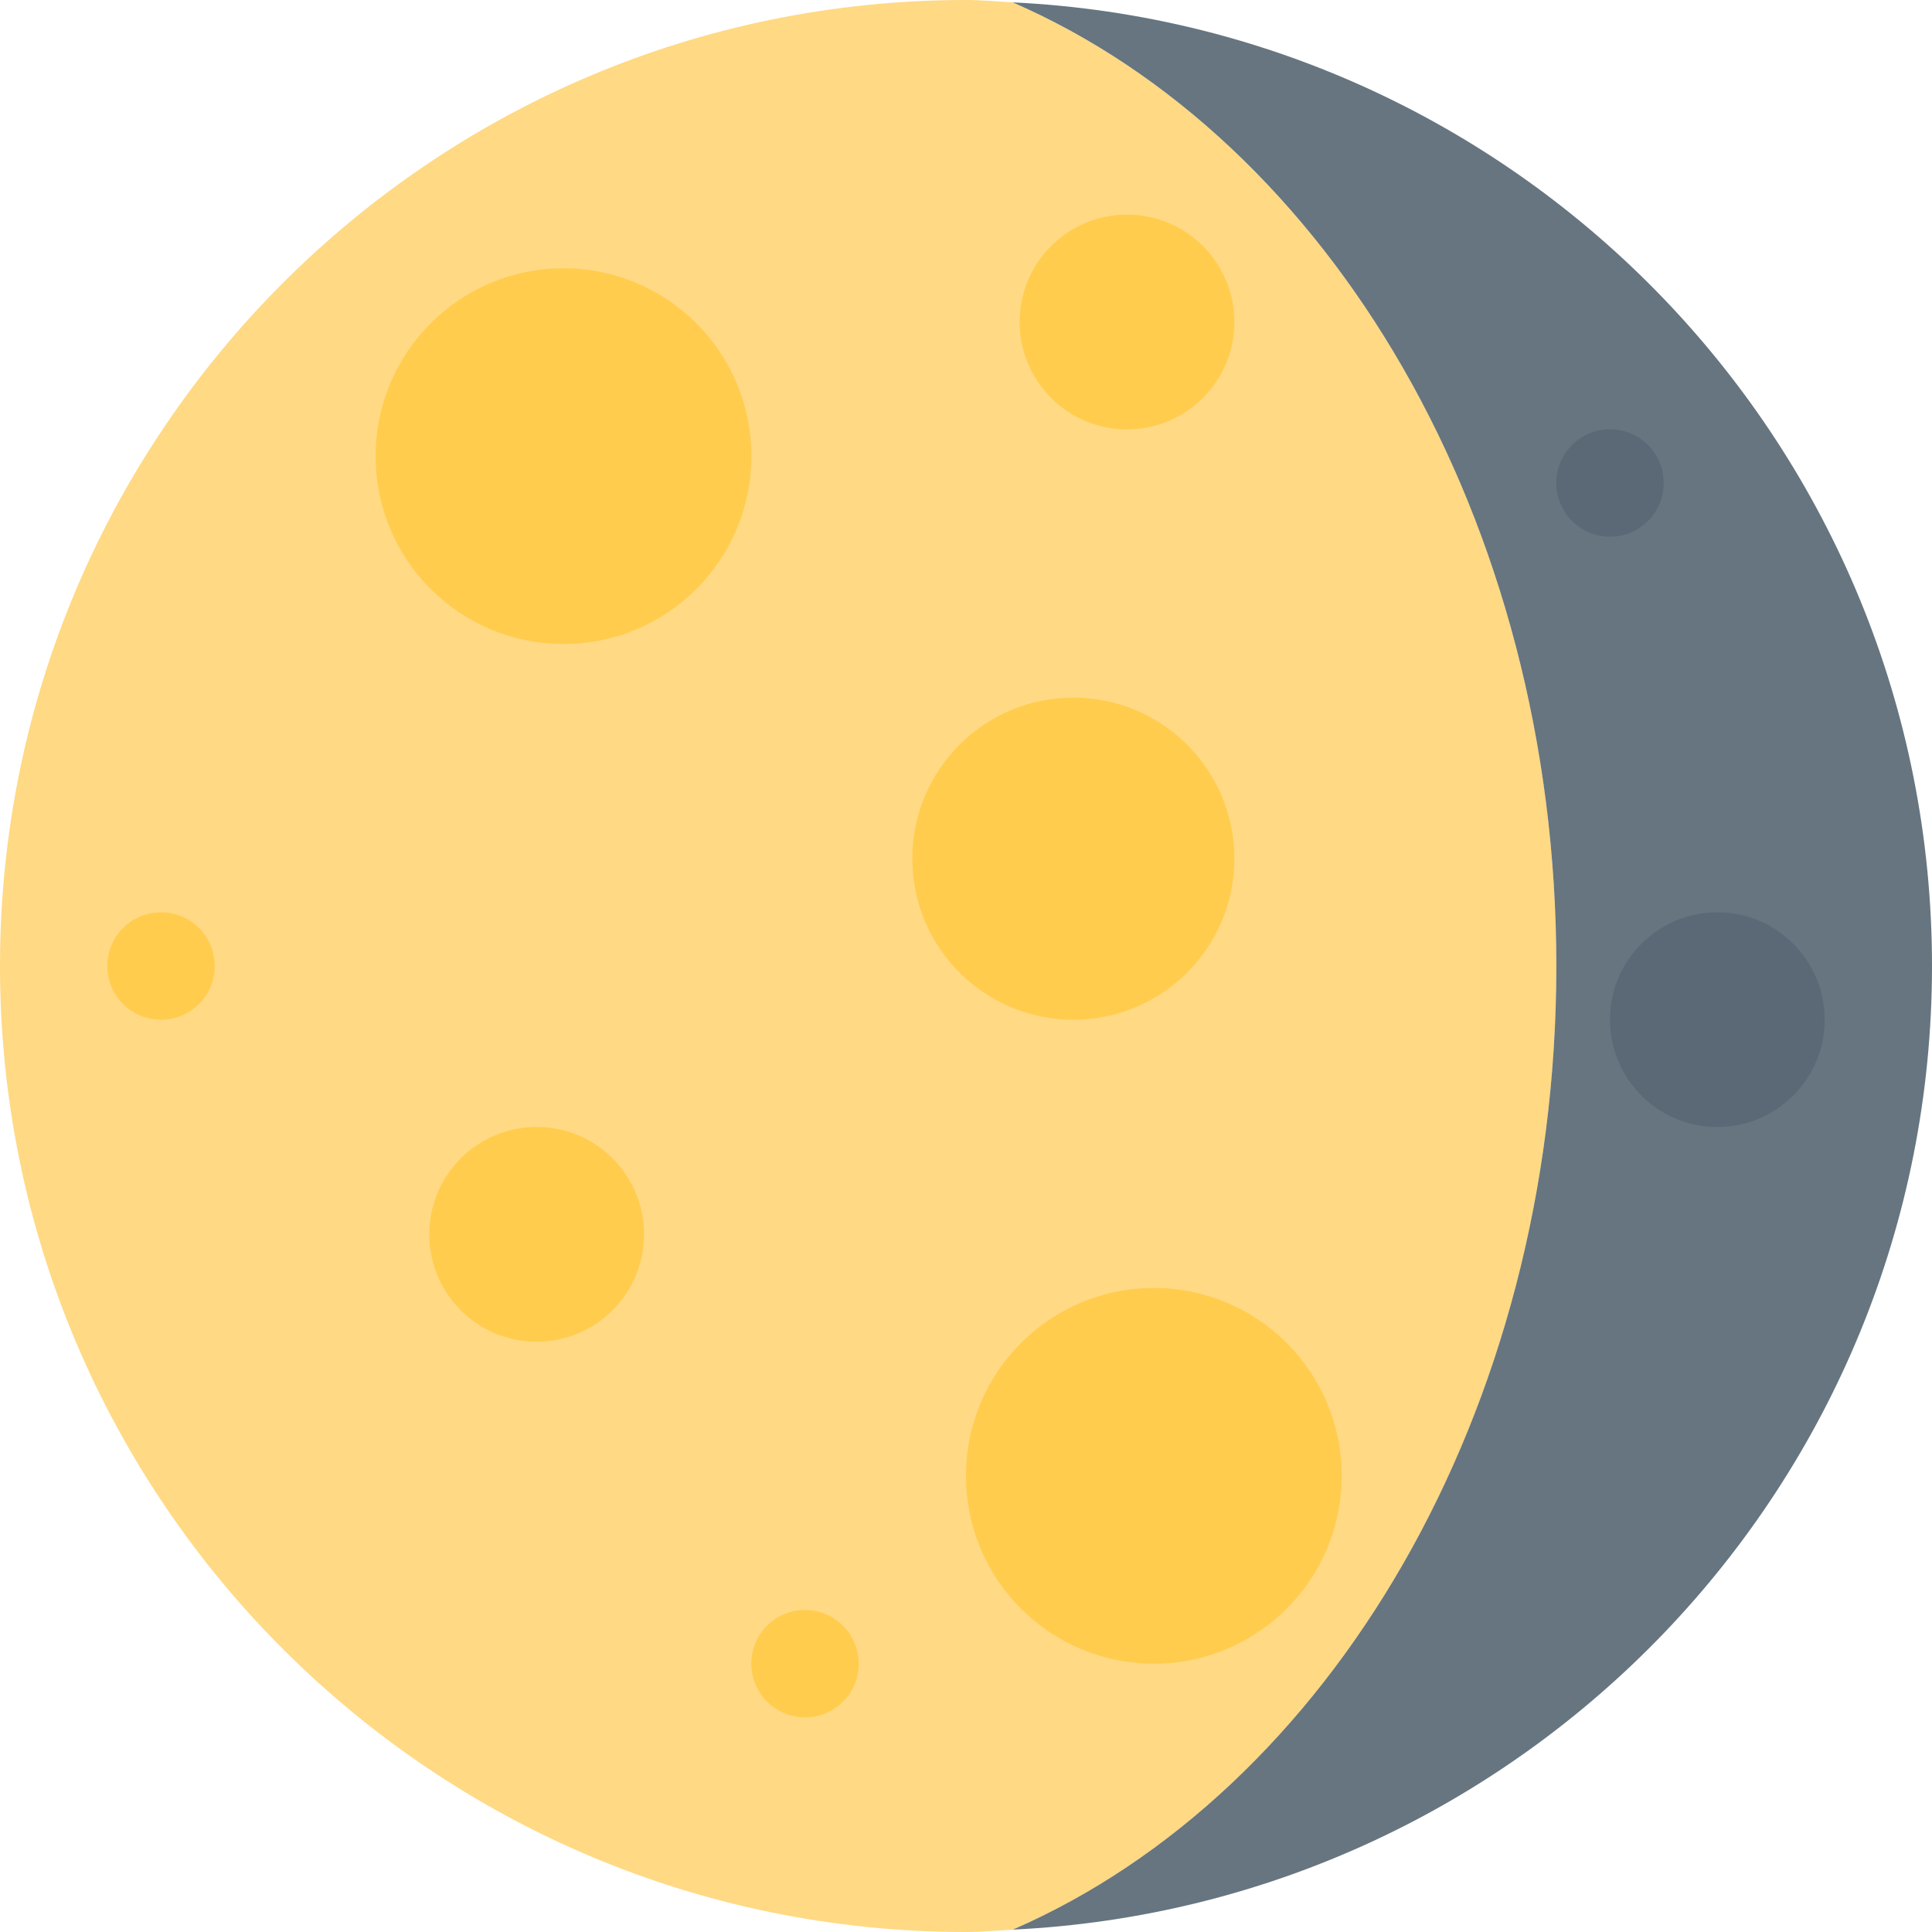
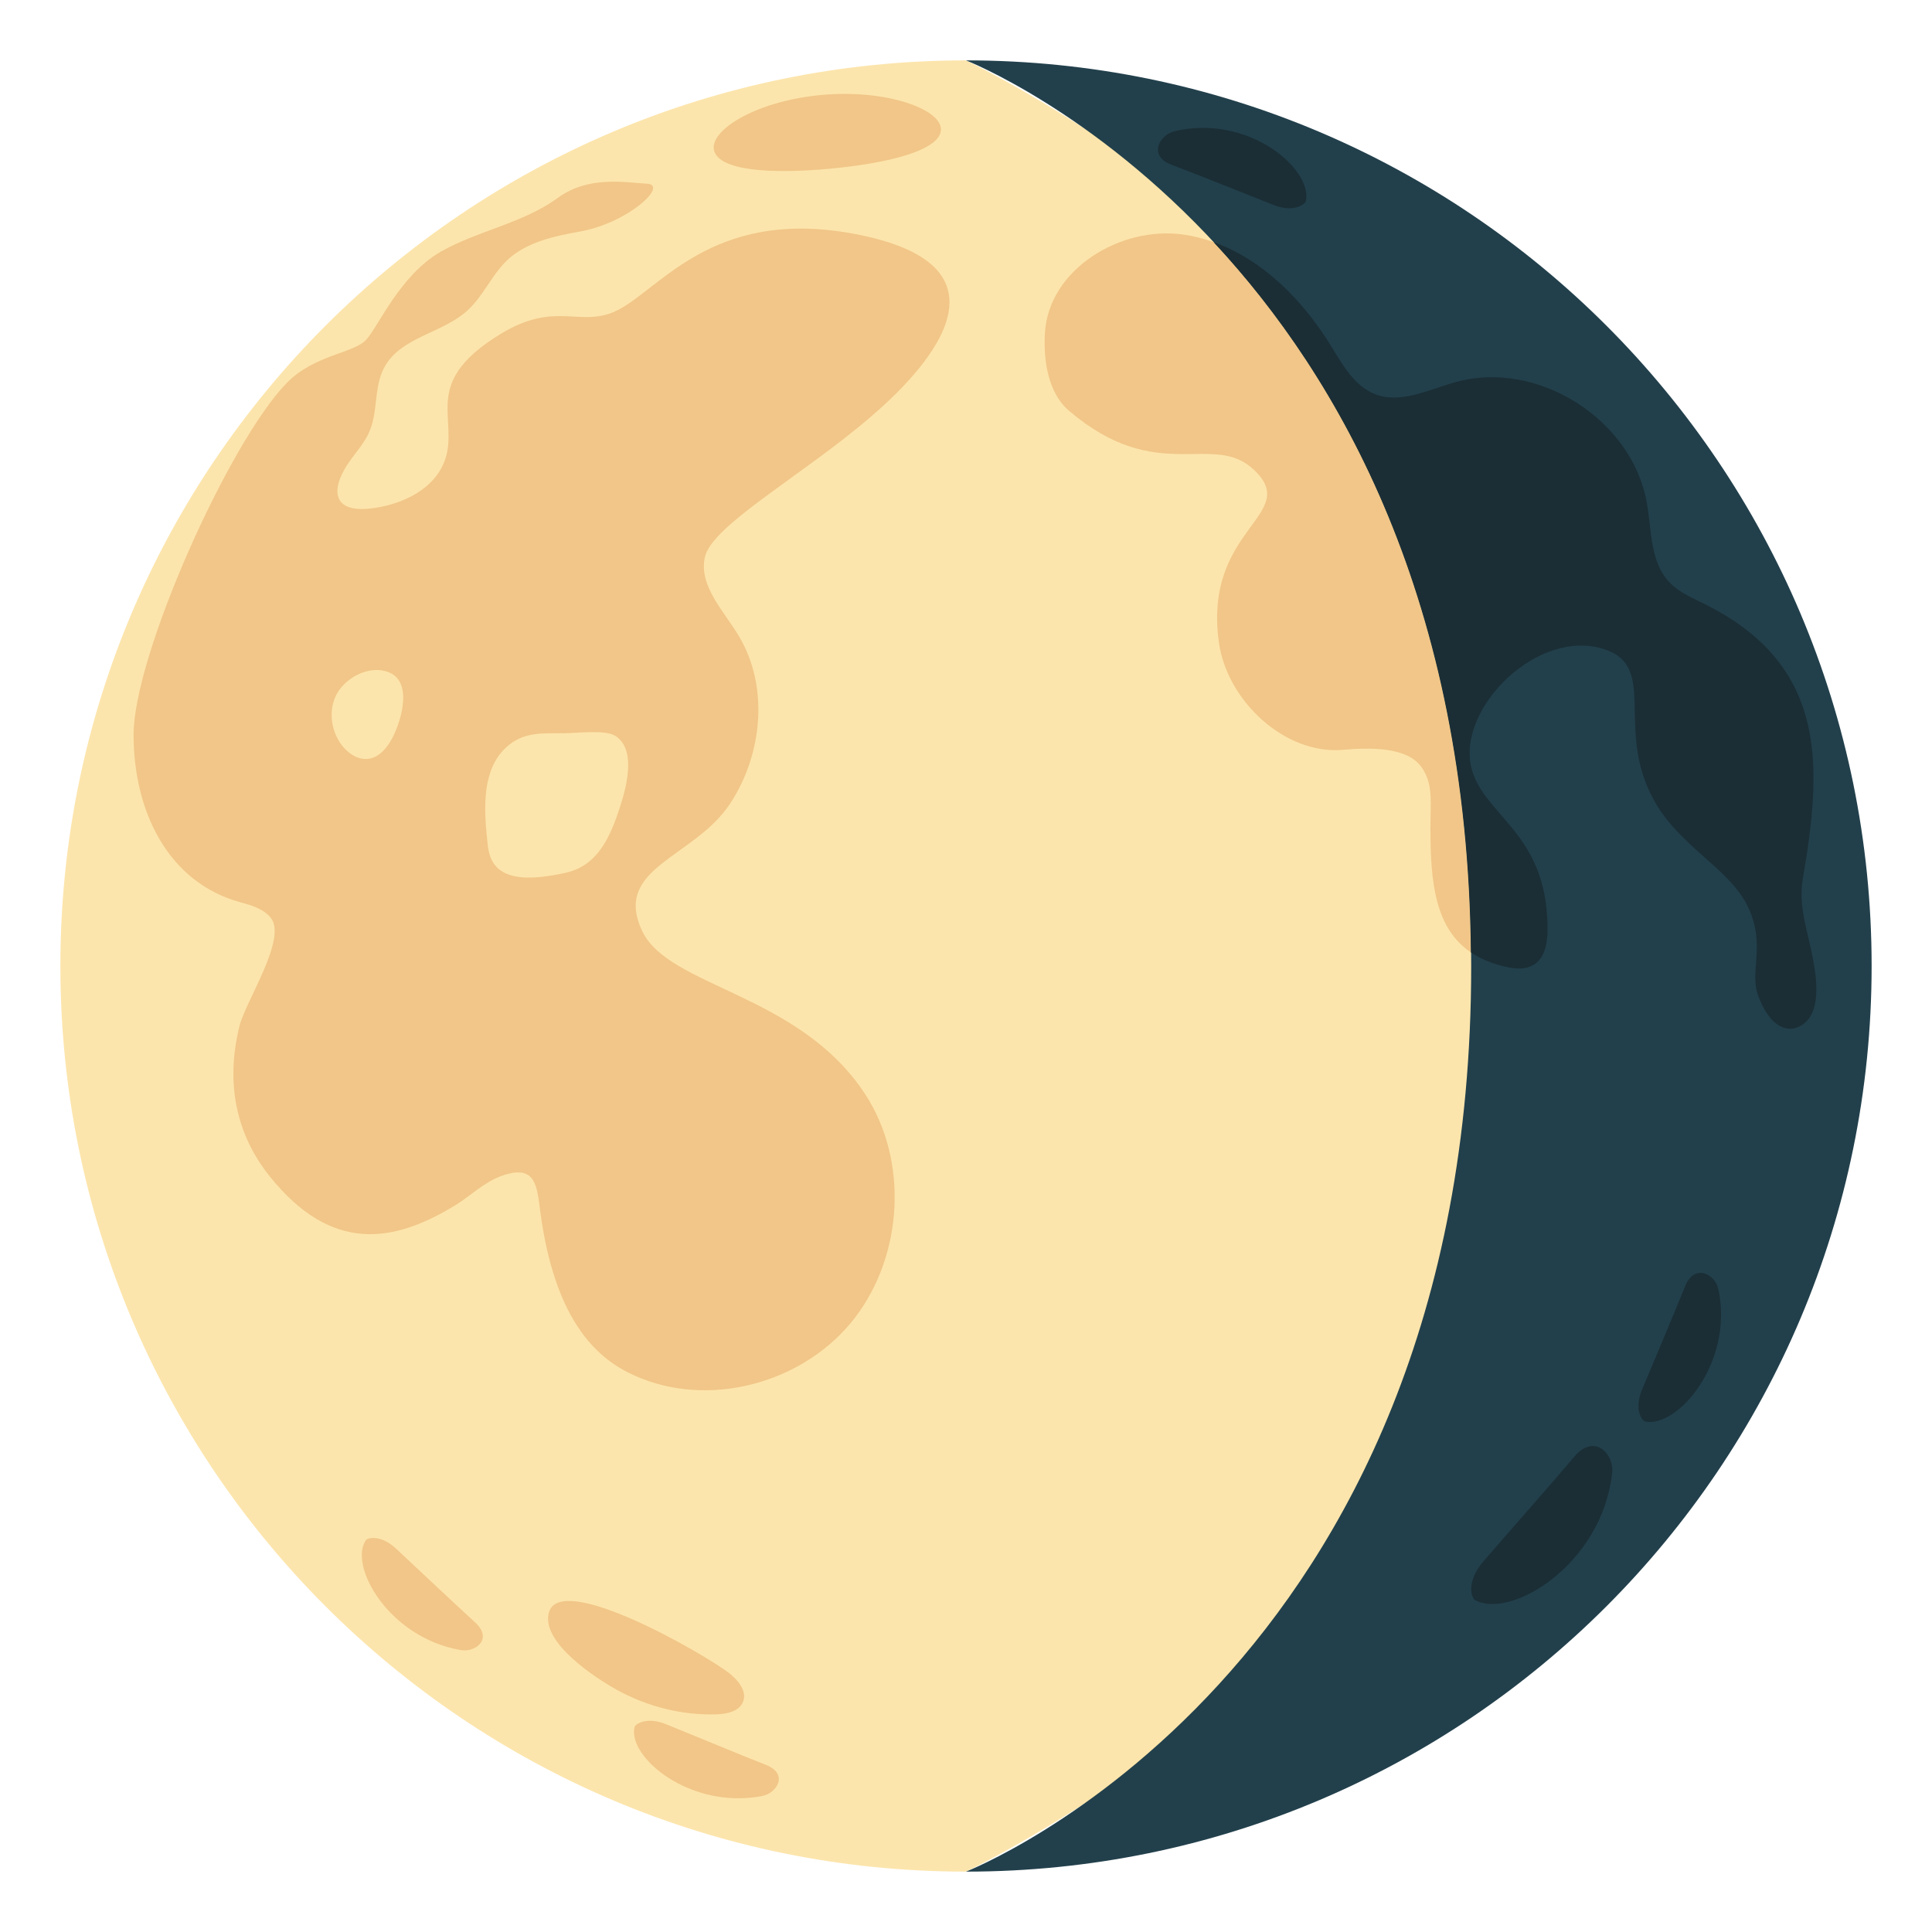
- <svg xmlns="http://www.w3.org/2000/svg" viewBox="0 0 36 36">
-   <path fill="#FFD983" d="M0 18c0 9.941 8.059 18 18 18 .295 0 .58-.029.87-.043C24.761 33.393 29 26.332 29 18 29 9.669 24.761 2.607 18.87.044 18.58.03 18.295 0 18 0 8.059 0 0 8.059 0 18z" />
-   <path fill="#66757F" d="M29 18C29 9.669 24.761 2.607 18.87.044 28.404.501 36 8.353 36 18c0 9.646-7.594 17.498-17.128 17.956C24.762 33.391 29 26.331 29 18z" />
-   <circle fill="#FFCC4D" cx="10.5" cy="8.5" r="3.5" />
-   <circle fill="#FFCC4D" cx="20" cy="16" r="3" />
-   <circle fill="#FFCC4D" cx="21.5" cy="27.5" r="3.5" />
-   <circle fill="#FFCC4D" cx="21" cy="6" r="2" />
-   <circle fill="#FFCC4D" cx="3" cy="18" r="1" />
-   <circle fill="#5B6876" cx="30" cy="9" r="1" />
-   <circle fill="#FFCC4D" cx="15" cy="31" r="1" />
-   <circle fill="#5B6876" cx="32" cy="19" r="2" />
-   <circle fill="#FFCC4D" cx="10" cy="23" r="2" />
+ <svg xmlns="http://www.w3.org/2000/svg" version="1.1" id="Layer_5" x="0px" y="0px" viewBox="0 0 128 128" style="enable-background:new 0 0 128 128;" xml:space="preserve">
+   <g>
+     <path style="fill:#FCE5AC;" d="M4,64c0,33.14,26.86,60,60,60c0,0,42.82-20.17,42.82-60S64,4,64,4C30.86,4,4,30.86,4,64z" />
+     <g>
+       <g>
+         <path style="fill:#F1C688;" d="M62.34,8.58c-0.02,1.36-3.4,2.23-7.38,2.6c-3.98,0.37-7.3,0.11-7.65-1.2     c-0.35-1.31,2.69-3.26,7.03-3.68S62.35,7.22,62.34,8.58z" />
+       </g>
+     </g>
+     <path style="fill:#F1C688;" d="M24.24,102.04c0.11-0.16,0.99-0.39,2.01,0.57c1.02,0.95,4.03,3.79,5.23,4.88   c1.2,1.09,0.03,2.01-0.97,1.83C25.71,108.48,23.09,103.71,24.24,102.04z" />
+     <path style="fill:#F1C688;" d="M42.04,114.42c0.05-0.19,0.79-0.71,2.08-0.19s5.12,2.11,6.63,2.7c1.51,0.59,0.74,1.86-0.25,2.06   C45.7,119.91,41.56,116.39,42.04,114.42z" />
+     <path style="fill:#F1C688;" d="M48.3,110.84c0.6,0.47,1.21,1.21,0.93,1.91c-0.26,0.64-1.08,0.81-1.77,0.83   c-2.28,0.07-4.56-0.51-6.55-1.6c-1.4-0.77-5.07-3.14-4.55-5.13C37.1,104.03,46.76,109.65,48.3,110.84z" />
+     <path style="fill:#22404C;" d="M124,64c0-33.14-26.86-60-60-60c0,0,33.47,13.04,33.47,60S64,124,64,124C97.14,124,124,97.14,124,64   z" />
+     <g>
+       <path style="fill:#F1C688;" d="M78.4,15.54c-4.17-0.59-8.91,2.3-9.17,6.5c-0.11,1.83,0.2,3.99,1.6,5.18    c5.88,5.01,9.52,1.32,12.25,3.91c3.17,3.01-3.41,3.82-2.32,11.47c0.55,3.82,4.34,7.4,8.19,7.08c1.71-0.15,4.31-0.24,5.26,1.19    c0.75,1.12,0.56,2.19,0.56,4.03c0,3.61,0.32,6.6,2.68,8.2c-0.22-23.26-8.68-38.09-17.05-47.06C79.76,15.81,79.09,15.64,78.4,15.54    z" />
+       <path style="fill:#1B2E35;" d="M101.42,64.02c1.17-0.51,1.16-2.08,1.08-3.36c-0.35-5.62-4.31-6.76-5.03-9.85    c-0.91-3.94,4.47-9.27,8.87-7.78c3.5,1.19,0.65,5.25,3.21,9.94c1.69,3.11,5.01,4.54,6.24,7.08s0.09,4.3,0.69,5.91    c0.93,2.52,2.41,2.56,3.24,1.67c0.91-0.97,0.61-2.96,0.39-4.12c-0.25-1.36-0.7-2.68-0.75-4.05c-0.01-0.4,0.01-0.8,0.08-1.21    c1.22-7.23,1.8-14-6.32-18.14c-0.89-0.46-1.87-0.83-2.55-1.57c-1.25-1.35-1.14-3.41-1.46-5.22c-0.97-5.54-7.24-9.51-12.66-8.01    c-1.78,0.49-3.64,1.47-5.35,0.8c-1.38-0.54-2.16-1.97-2.94-3.23c-1.84-2.99-4.51-5.69-7.76-6.84c8.37,8.98,16.83,23.8,17.05,47.06    c0.61,0.41,1.34,0.73,2.25,0.94C100.27,64.18,100.89,64.25,101.42,64.02z" />
+       <path style="fill:#1B2E35;" d="M104.3,96.51c-1.34,1.59-4.84,5.56-6.01,6.92c-1.18,1.35-0.8,2.45-0.58,2.57    c2.32,1.33,8.41-2.29,9.1-8.4C106.96,96.33,105.63,94.92,104.3,96.51z" />
+       <path style="fill:#1B2E35;" d="M113.85,85.42c-0.21-1.01-1.59-1.75-2.21-0.2s-2.29,5.51-2.85,6.84c-0.56,1.34,0.01,2.08,0.21,2.12    C111.13,94.62,114.88,90.29,113.85,85.42z" />
+       <path style="fill:#1B2E35;" d="M77.82,8.69c-1.01,0.24-1.77,1.64-0.22,2.22c1.55,0.58,5.47,2.16,6.8,2.68    c1.33,0.52,2.08-0.07,2.12-0.27C86.97,11.18,82.69,7.54,77.82,8.69z" />
+     </g>
+     <path style="fill:#F1C688;" d="M56.47,15.47c-9.5-1.73-12.9,3.96-15.81,5.2c-2.32,0.98-3.92-0.73-7.5,1.46   c-4.94,3.01-3.07,5.19-3.52,7.74c-0.46,2.55-3.19,3.64-5.19,3.83c-2.37,0.23-2.56-1.21-1.42-2.94c0.63-0.95,1.3-1.54,1.62-2.66   c0.37-1.3,0.17-2.7,0.89-3.9c1.13-1.88,3.77-2.14,5.4-3.6c1.18-1.06,1.75-2.69,3.01-3.66c1.26-0.97,2.9-1.32,4.47-1.6   c3.2-0.57,5.9-3.09,4.45-3.17c-1.46-0.08-3.89-0.55-5.93,0.95c-2.27,1.66-5.32,2.18-7.73,3.55c-2.7,1.55-4.12,4.92-4.94,5.83   c-0.82,0.91-3.46,1-5.28,2.88C15.19,29.27,8.85,43.4,8.85,48.69c0,4.93,2.19,9.75,7.08,11.09c0.74,0.2,1.53,0.43,2.01,1.03   c1.1,1.37-1.65,5.49-2.07,7.15c-1.07,4.3,0.1,7.61,2,9.98c4.11,5.11,8.21,4.42,12.33,1.89c1-0.62,1.86-1.49,2.97-1.9   c2.34-0.87,2.4,0.63,2.63,2.38c1.08,8.06,4.43,10.14,6.78,11.05c4.89,1.89,10.9,0.09,14.08-4.08s3.53-10.4,0.66-14.79   c-4.38-6.7-13.03-7.07-14.78-10.82c-1.97-4.22,3.48-4.81,5.86-8.47c2.12-3.25,2.56-7.72,0.54-11.08c-1-1.66-2.66-3.32-2.24-5.21   c0.47-2.11,6.48-5.42,10.95-9.26C60.83,24.93,68.28,17.62,56.47,15.47z M26.01,48.86c-0.34,0.65-0.85,1.3-1.58,1.41   c-0.69,0.1-1.35-0.34-1.78-0.89c-0.68-0.89-0.88-2.14-0.45-3.17c0.51-1.24,2.25-2.23,3.6-1.65c0.73,0.31,0.95,1.05,0.91,1.86   C26.66,47.31,26.31,48.28,26.01,48.86z M41.51,51.8c-0.14,0.79-0.39,1.55-0.57,2.07c-0.49,1.45-1.2,2.97-2.57,3.64   c-0.6,0.3-1.27,0.4-1.93,0.51c-1.37,0.21-3.08,0.28-3.79-0.91c-0.26-0.43-0.32-0.95-0.37-1.45c-0.23-2.16-0.34-4.67,1.25-6.14   c1.14-1.06,2.42-0.93,3.84-0.94c0.8,0,2.73-0.26,3.41,0.18C41.69,49.35,41.72,50.61,41.51,51.8z" />
+   </g>
</svg>
